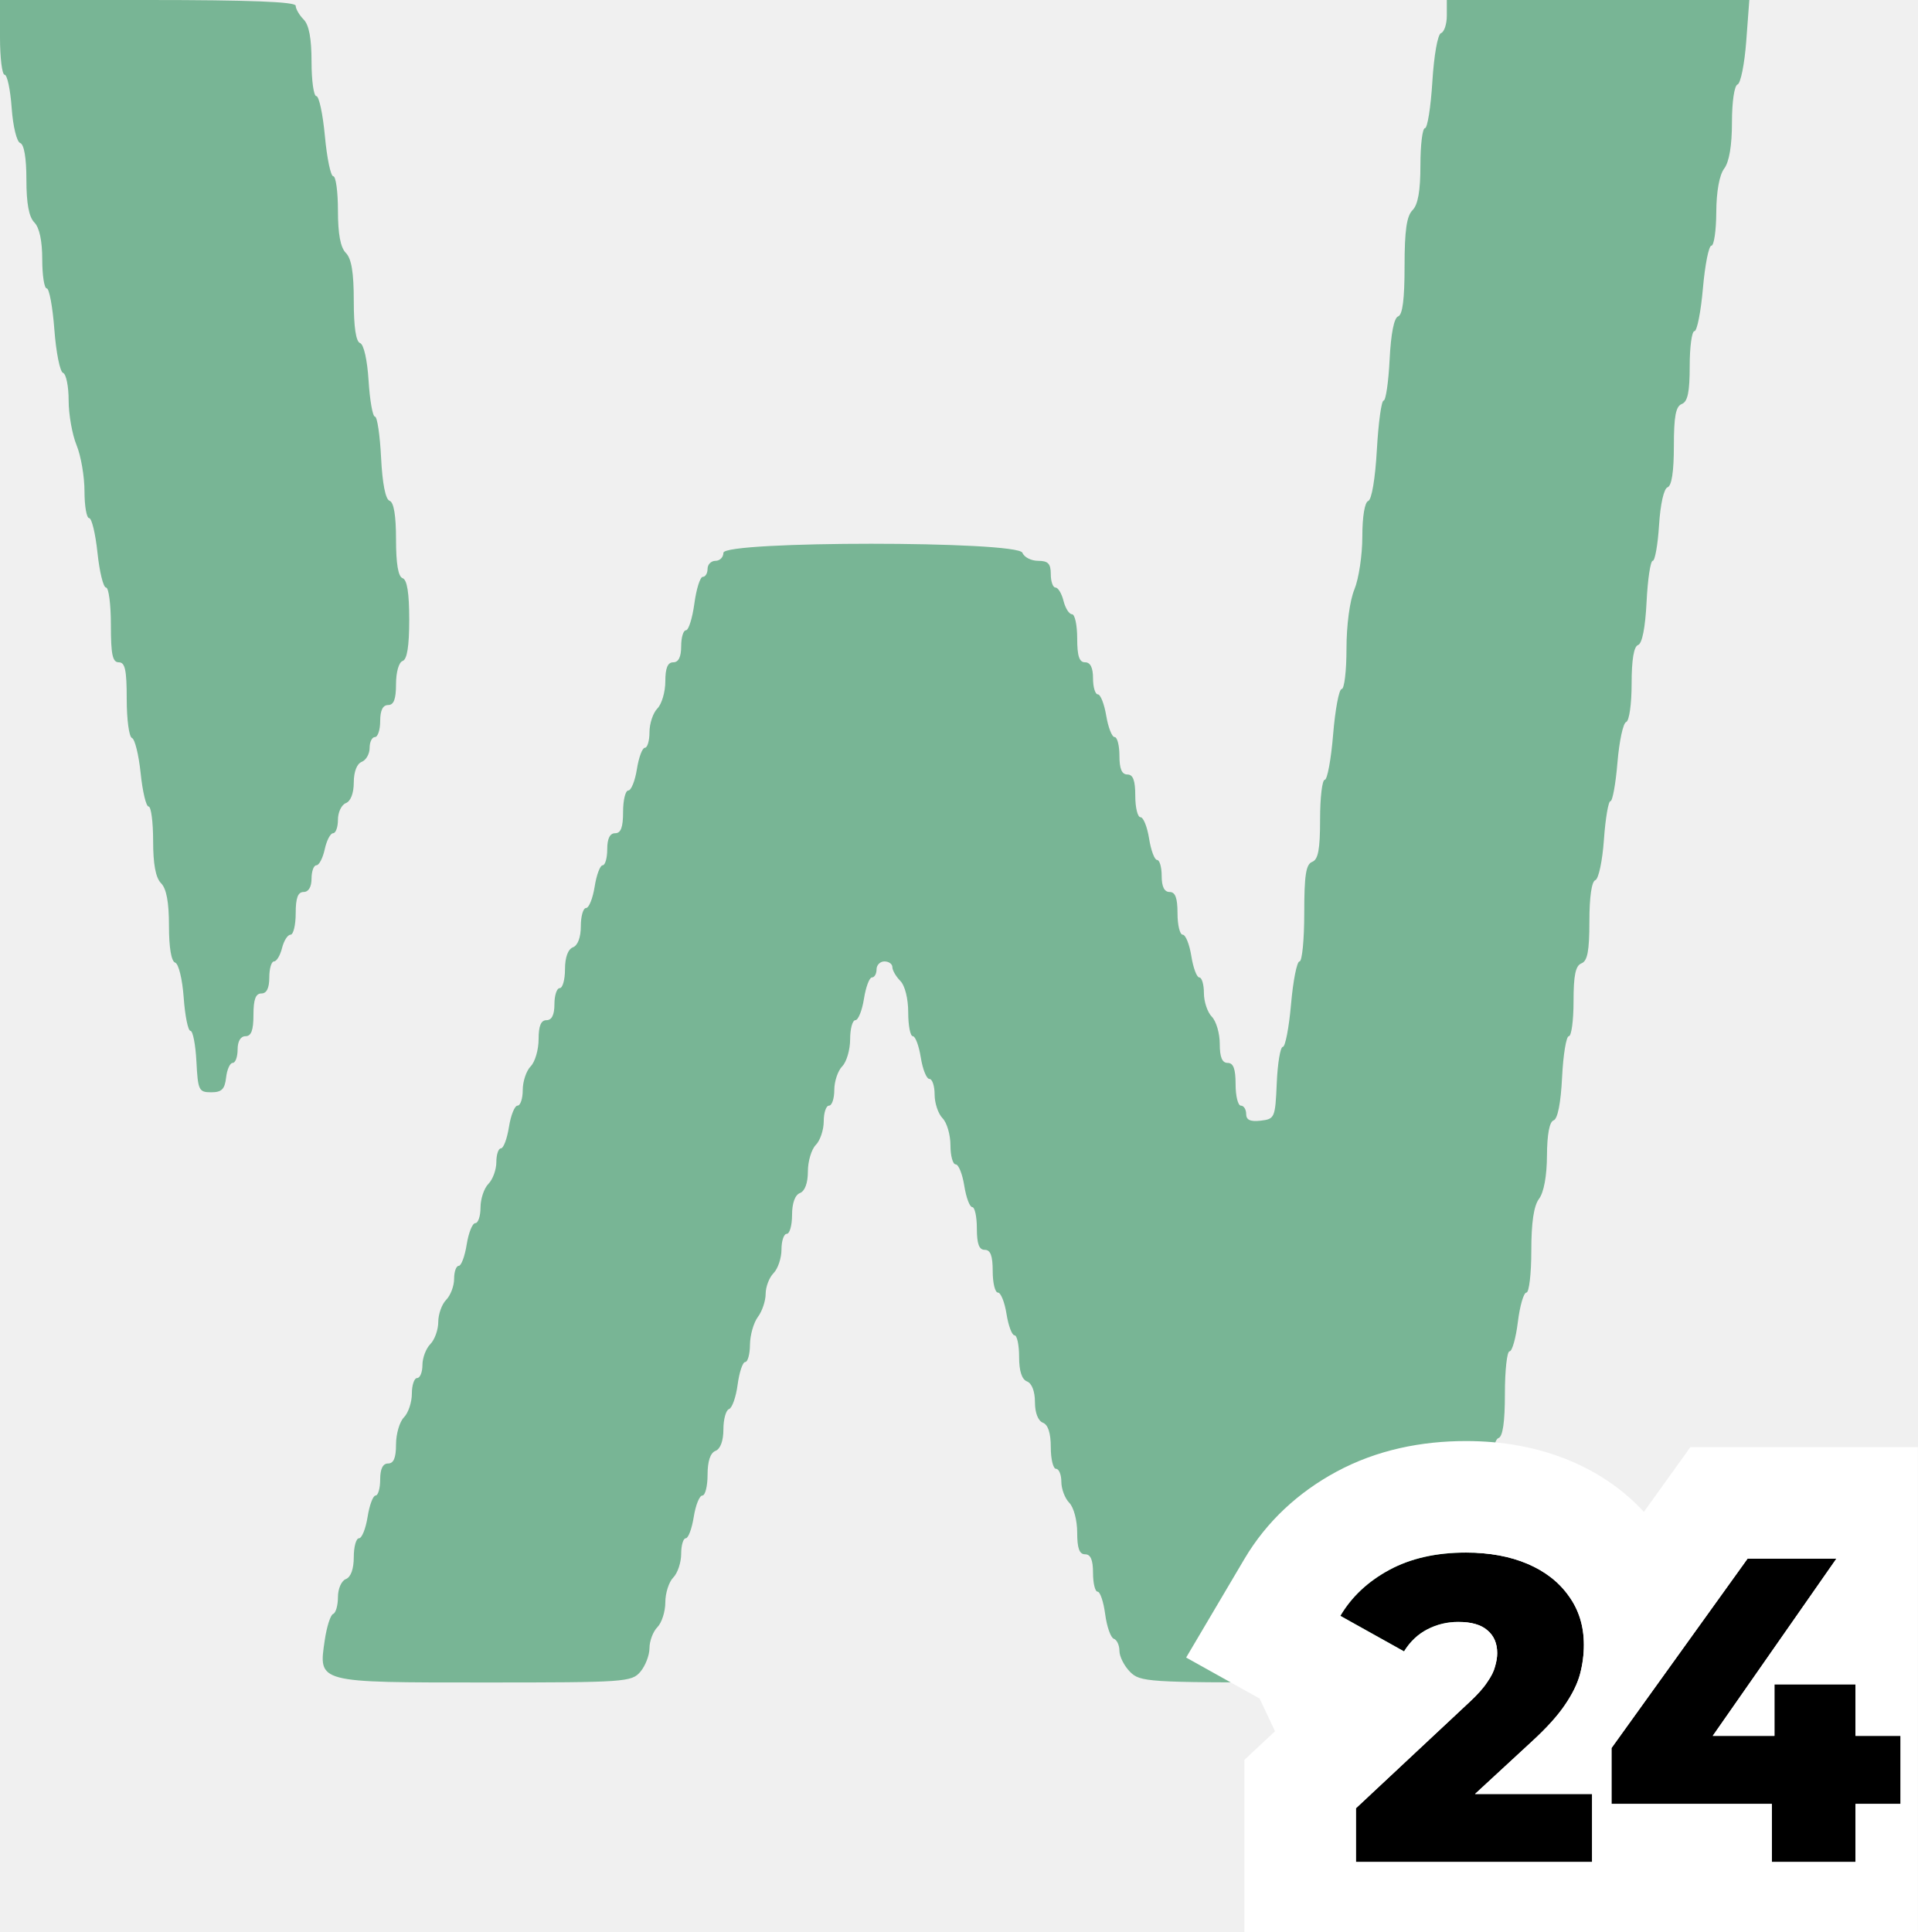
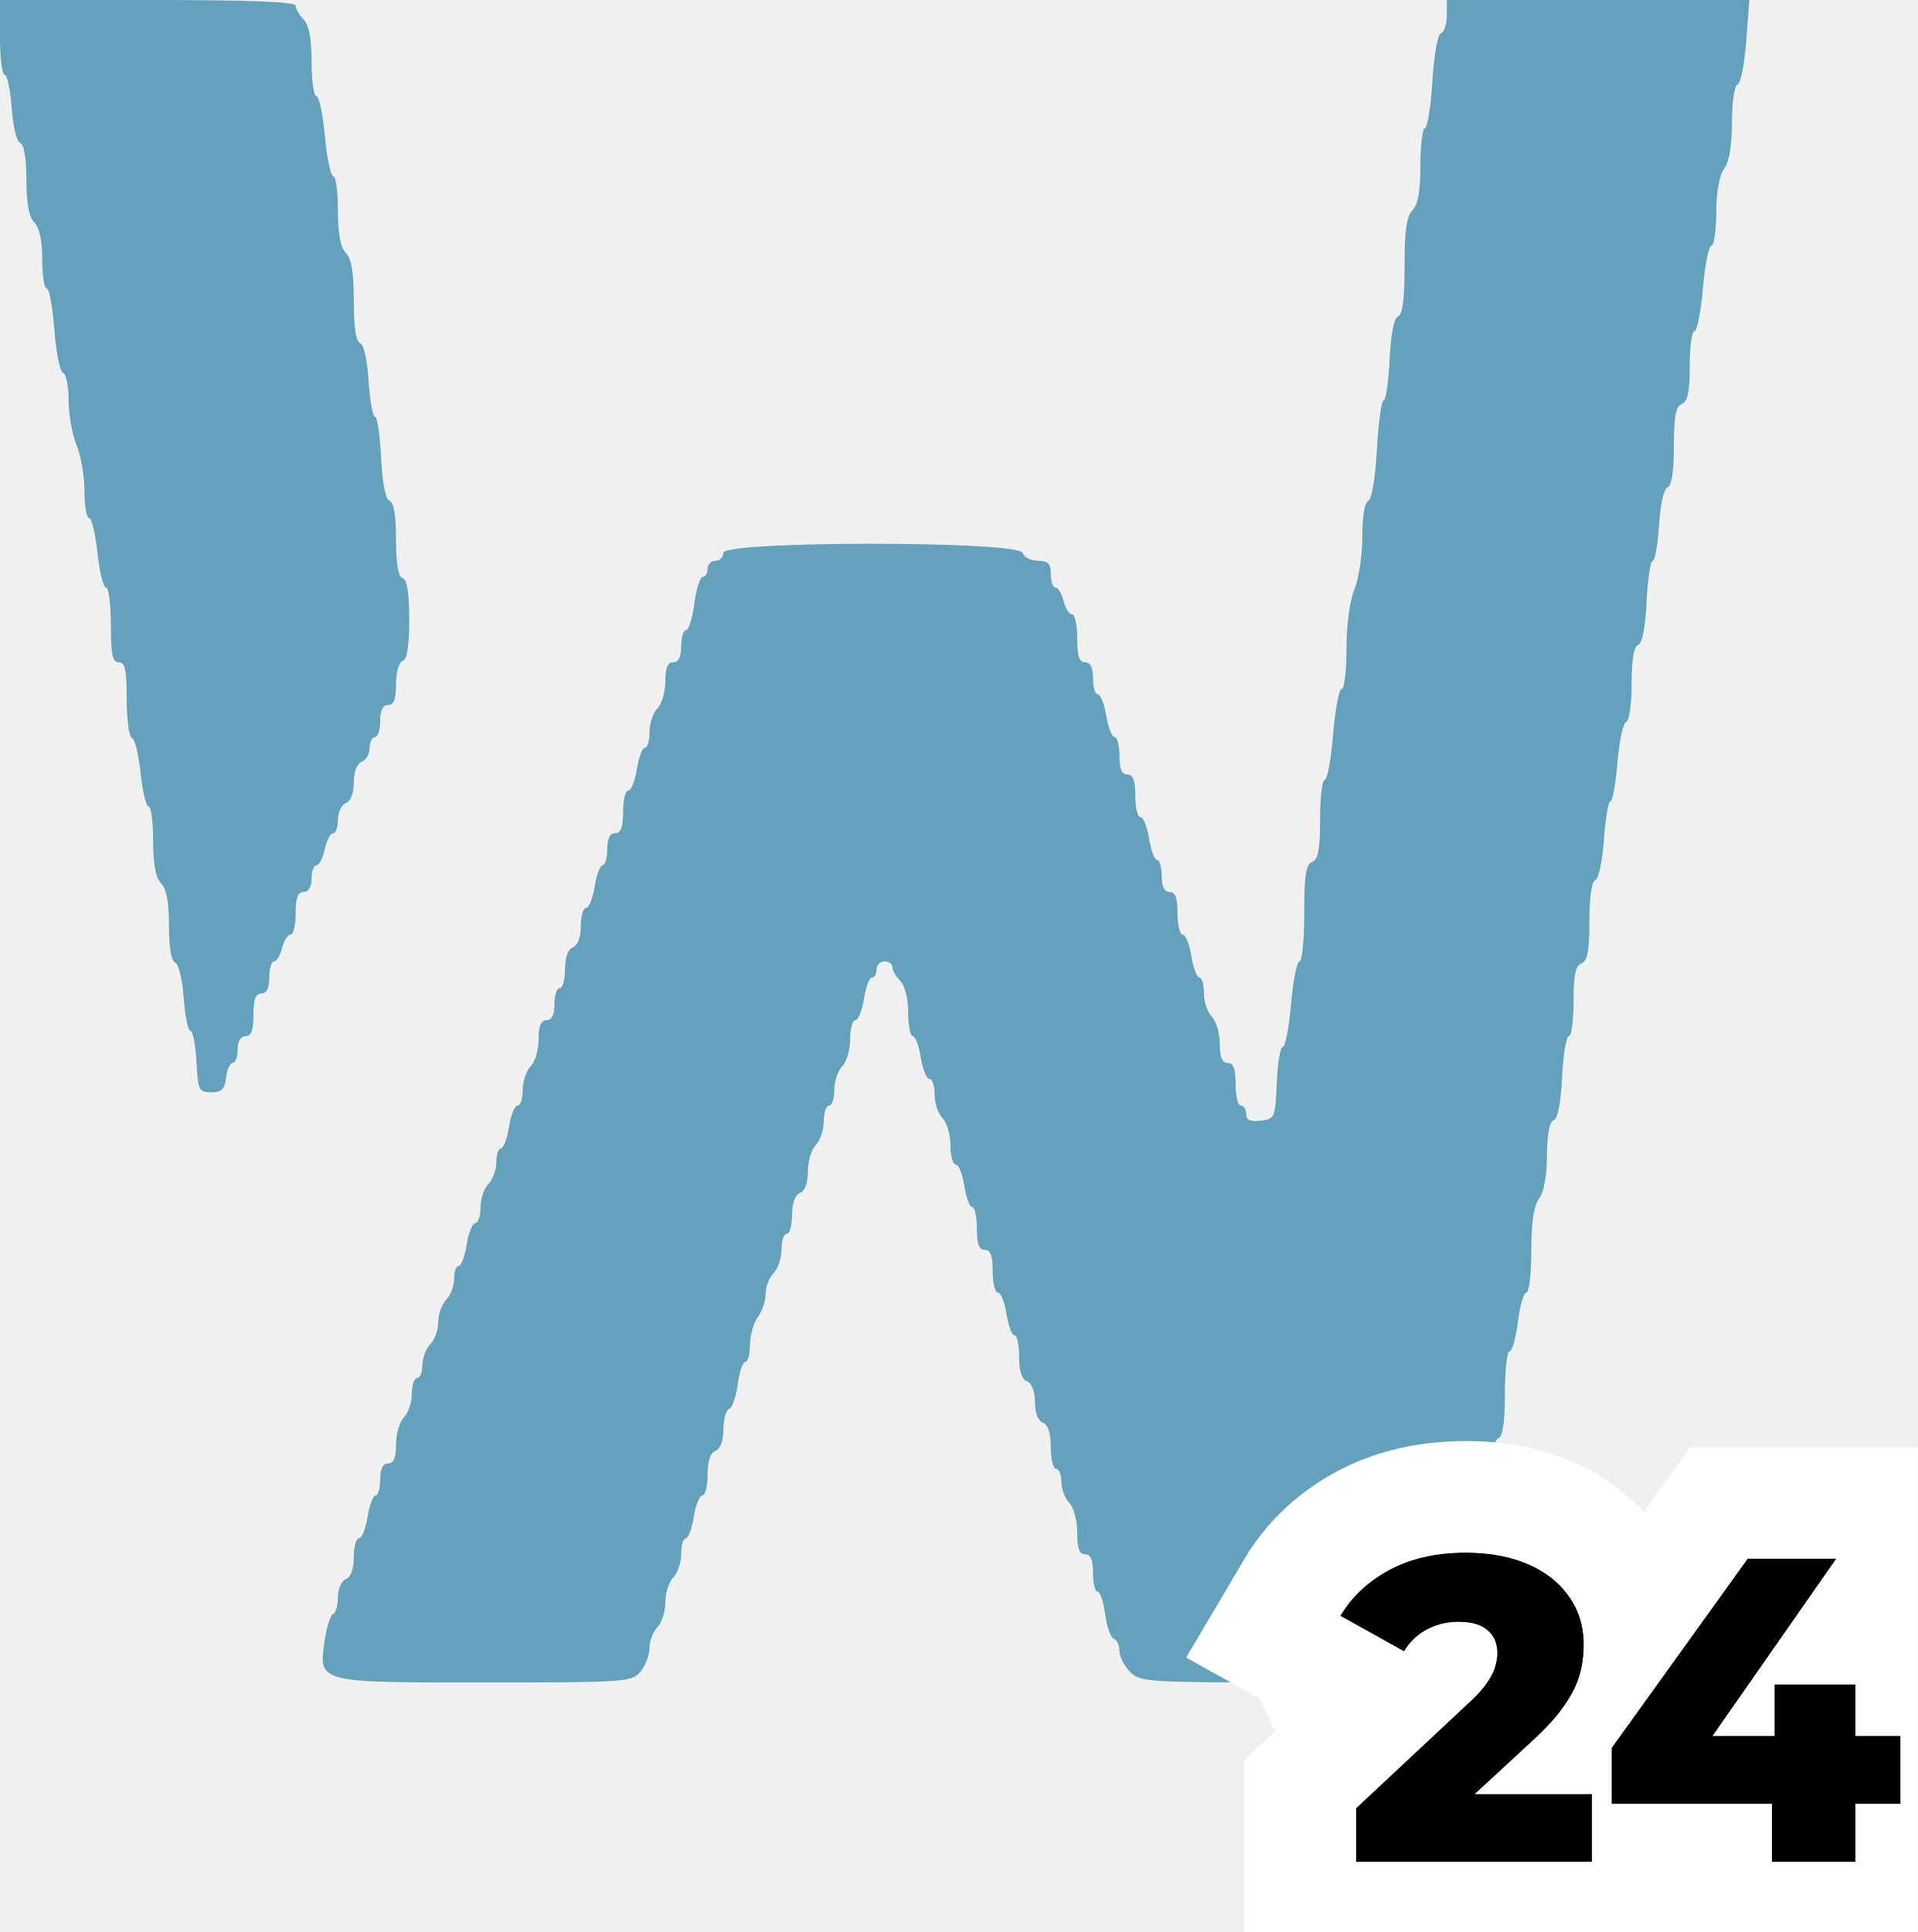
<svg xmlns="http://www.w3.org/2000/svg" width="137" height="138" viewBox="0 0 137 138" fill="none">
  <g clip-path="url(#clip0_1_30)">
-     <path fill-rule="evenodd" clip-rule="evenodd" d="M0 2.671C0 4.139 0.149 5.341 0.332 5.341C0.514 5.341 0.74 6.404 0.833 7.704C0.927 9.03 1.196 10.132 1.444 10.216C1.721 10.309 1.886 11.286 1.886 12.84C1.886 14.532 2.065 15.496 2.452 15.887C2.816 16.256 3.017 17.198 3.017 18.531C3.017 19.67 3.163 20.602 3.34 20.602C3.518 20.602 3.762 21.929 3.884 23.551C4.005 25.173 4.284 26.561 4.504 26.635C4.723 26.709 4.903 27.593 4.903 28.599C4.903 29.605 5.158 31.044 5.469 31.798C5.78 32.551 6.035 34.031 6.035 35.087C6.035 36.143 6.185 37.007 6.368 37.007C6.551 37.007 6.82 38.123 6.964 39.487C7.108 40.851 7.383 41.967 7.574 41.967C7.765 41.967 7.921 43.169 7.921 44.637C7.921 46.757 8.038 47.308 8.487 47.308C8.935 47.308 9.052 47.855 9.052 49.947C9.052 51.398 9.221 52.643 9.426 52.713C9.631 52.783 9.91 53.913 10.046 55.224C10.181 56.536 10.437 57.609 10.615 57.609C10.793 57.609 10.938 58.713 10.938 60.062C10.938 61.733 11.119 62.696 11.504 63.086C11.891 63.477 12.07 64.442 12.07 66.134C12.07 67.687 12.235 68.665 12.512 68.758C12.76 68.842 13.028 69.944 13.123 71.27C13.216 72.569 13.433 73.632 13.605 73.632C13.777 73.632 13.969 74.62 14.031 75.826C14.137 77.882 14.204 78.02 15.087 78.02C15.836 78.02 16.055 77.803 16.15 76.971C16.215 76.394 16.427 75.922 16.621 75.922C16.815 75.922 16.973 75.492 16.973 74.968C16.973 74.374 17.187 74.014 17.539 74.014C17.948 74.014 18.105 73.59 18.105 72.488C18.105 71.386 18.262 70.962 18.671 70.962C19.048 70.962 19.236 70.58 19.236 69.817C19.236 69.188 19.388 68.673 19.573 68.673C19.758 68.673 20.016 68.244 20.146 67.719C20.276 67.195 20.549 66.765 20.752 66.765C20.956 66.765 21.122 66.079 21.122 65.239C21.122 64.137 21.28 63.713 21.688 63.713C22.04 63.713 22.254 63.353 22.254 62.759C22.254 62.235 22.41 61.806 22.601 61.806C22.792 61.806 23.06 61.291 23.197 60.661C23.333 60.032 23.602 59.516 23.793 59.516C23.984 59.516 24.14 59.082 24.14 58.551C24.14 58.019 24.394 57.486 24.706 57.365C25.05 57.232 25.271 56.654 25.271 55.892C25.271 55.13 25.493 54.552 25.837 54.419C26.148 54.298 26.403 53.851 26.403 53.424C26.403 52.998 26.573 52.649 26.78 52.649C26.988 52.649 27.157 52.134 27.157 51.505C27.157 50.742 27.346 50.36 27.723 50.36C28.13 50.36 28.289 49.94 28.289 48.866C28.289 48.01 28.49 47.304 28.76 47.213C29.08 47.105 29.232 46.155 29.232 44.256C29.232 42.357 29.08 41.407 28.76 41.299C28.445 41.193 28.289 40.28 28.289 38.533C28.289 36.819 28.131 35.873 27.828 35.77C27.537 35.672 27.314 34.539 27.221 32.687C27.141 31.076 26.944 29.758 26.783 29.758C26.622 29.758 26.418 28.61 26.33 27.207C26.235 25.705 25.985 24.594 25.721 24.505C25.426 24.406 25.271 23.367 25.271 21.497C25.271 19.466 25.108 18.474 24.706 18.067C24.32 17.677 24.14 16.714 24.14 15.043C24.14 13.694 23.99 12.59 23.807 12.59C23.624 12.59 23.355 11.302 23.209 9.729C23.063 8.155 22.789 6.867 22.599 6.867C22.409 6.867 22.254 5.764 22.254 4.415C22.254 2.743 22.074 1.78 21.688 1.39C21.377 1.075 21.122 0.634 21.122 0.409C21.122 0.128 17.82 0 10.561 0H0V2.671ZM103.349 1.113C103.349 1.725 103.162 2.288 102.935 2.365C102.699 2.444 102.433 3.935 102.316 5.83C102.203 7.66 101.965 9.156 101.787 9.156C101.609 9.156 101.463 10.346 101.463 11.8C101.463 13.641 101.291 14.617 100.897 15.015C100.478 15.439 100.331 16.477 100.331 19.017C100.331 21.379 100.188 22.494 99.87 22.601C99.579 22.699 99.356 23.833 99.263 25.685C99.183 27.296 98.99 28.614 98.833 28.614C98.678 28.614 98.461 30.195 98.352 32.128C98.235 34.201 97.981 35.701 97.734 35.785C97.485 35.869 97.314 36.903 97.314 38.327C97.314 39.648 97.059 41.345 96.748 42.099C96.415 42.905 96.182 44.651 96.182 46.342C96.182 47.923 96.028 49.215 95.839 49.215C95.65 49.215 95.375 50.675 95.228 52.458C95.082 54.242 94.812 55.701 94.629 55.701C94.446 55.701 94.296 56.971 94.296 58.522C94.296 60.677 94.163 61.394 93.731 61.562C93.285 61.735 93.165 62.516 93.165 65.227C93.165 67.122 93.013 68.673 92.827 68.673C92.641 68.673 92.368 70.046 92.222 71.725C92.075 73.404 91.81 74.777 91.634 74.777C91.458 74.777 91.263 75.936 91.202 77.352C91.094 79.846 91.057 79.931 90.053 80.048C89.312 80.134 89.016 79.998 89.016 79.571C89.016 79.243 88.846 78.974 88.638 78.974C88.431 78.974 88.261 78.287 88.261 77.448C88.261 76.346 88.104 75.922 87.695 75.922C87.298 75.922 87.13 75.516 87.13 74.559C87.13 73.809 86.875 72.939 86.564 72.624C86.253 72.309 85.998 71.549 85.998 70.935C85.998 70.32 85.85 69.817 85.669 69.817C85.488 69.817 85.232 69.131 85.099 68.291C84.966 67.452 84.69 66.765 84.485 66.765C84.28 66.765 84.112 66.079 84.112 65.239C84.112 64.137 83.955 63.713 83.546 63.713C83.169 63.713 82.981 63.332 82.981 62.569C82.981 61.939 82.833 61.424 82.652 61.424C82.471 61.424 82.214 60.737 82.082 59.898C81.949 59.059 81.673 58.372 81.467 58.372C81.263 58.372 81.095 57.685 81.095 56.846C81.095 55.744 80.938 55.32 80.529 55.32C80.134 55.32 79.963 54.917 79.963 53.984C79.963 53.25 79.809 52.649 79.619 52.649C79.43 52.649 79.161 51.962 79.02 51.123C78.88 50.284 78.611 49.597 78.421 49.597C78.232 49.597 78.077 49.082 78.077 48.453C78.077 47.69 77.889 47.308 77.511 47.308C77.093 47.308 76.946 46.863 76.946 45.591C76.946 44.647 76.779 43.874 76.576 43.874C76.372 43.874 76.099 43.445 75.969 42.92C75.839 42.396 75.581 41.967 75.396 41.967C75.211 41.967 75.06 41.538 75.06 41.013C75.06 40.261 74.869 40.059 74.157 40.059C73.661 40.059 73.157 39.802 73.037 39.487C72.71 38.624 51.674 38.624 51.674 39.487C51.674 39.802 51.42 40.059 51.109 40.059C50.797 40.059 50.543 40.317 50.543 40.631C50.543 40.946 50.389 41.204 50.201 41.204C50.013 41.204 49.742 42.062 49.6 43.111C49.457 44.16 49.187 45.019 48.999 45.019C48.811 45.019 48.657 45.534 48.657 46.163C48.657 46.926 48.468 47.308 48.091 47.308C47.694 47.308 47.525 47.714 47.525 48.67C47.525 49.42 47.271 50.291 46.959 50.605C46.648 50.92 46.394 51.681 46.394 52.295C46.394 52.909 46.246 53.412 46.065 53.412C45.884 53.412 45.627 54.099 45.495 54.938C45.362 55.778 45.086 56.464 44.88 56.464C44.676 56.464 44.508 57.151 44.508 57.99C44.508 59.093 44.351 59.516 43.942 59.516C43.565 59.516 43.376 59.898 43.376 60.661C43.376 61.291 43.228 61.806 43.047 61.806C42.866 61.806 42.61 62.492 42.477 63.332C42.344 64.171 42.068 64.858 41.863 64.858C41.658 64.858 41.49 65.44 41.49 66.152C41.49 66.951 41.274 67.531 40.925 67.666C40.57 67.804 40.359 68.387 40.359 69.233C40.359 69.974 40.189 70.58 39.982 70.58C39.774 70.58 39.604 71.096 39.604 71.725C39.604 72.488 39.416 72.87 39.039 72.87C38.642 72.87 38.473 73.275 38.473 74.232C38.473 74.982 38.218 75.852 37.907 76.167C37.596 76.482 37.341 77.242 37.341 77.856C37.341 78.471 37.173 78.974 36.969 78.974C36.764 78.974 36.487 79.66 36.355 80.5C36.222 81.339 35.965 82.026 35.784 82.026C35.603 82.026 35.455 82.467 35.455 83.007C35.455 83.547 35.201 84.246 34.89 84.56C34.578 84.875 34.324 85.635 34.324 86.25C34.324 86.864 34.156 87.367 33.951 87.367C33.746 87.367 33.47 88.054 33.337 88.893C33.204 89.733 32.948 90.419 32.767 90.419C32.586 90.419 32.438 90.836 32.438 91.346C32.438 91.855 32.183 92.53 31.872 92.844C31.561 93.159 31.306 93.87 31.306 94.425C31.306 94.98 31.052 95.691 30.741 96.006C30.429 96.32 30.175 96.995 30.175 97.504C30.175 98.014 30.005 98.431 29.798 98.431C29.59 98.431 29.42 98.934 29.42 99.549C29.42 100.163 29.166 100.923 28.855 101.238C28.544 101.553 28.289 102.423 28.289 103.173C28.289 104.13 28.12 104.535 27.723 104.535C27.346 104.535 27.157 104.917 27.157 105.68C27.157 106.309 27.009 106.824 26.828 106.824C26.647 106.824 26.391 107.511 26.258 108.35C26.125 109.19 25.849 109.877 25.644 109.877C25.439 109.877 25.271 110.483 25.271 111.224C25.271 112.069 25.061 112.653 24.706 112.791C24.388 112.914 24.14 113.481 24.14 114.082C24.14 114.672 23.985 115.211 23.797 115.281C23.608 115.351 23.338 116.196 23.197 117.159C22.749 120.221 22.585 120.177 34.644 120.177C44.648 120.177 45.122 120.145 45.744 119.41C46.101 118.988 46.394 118.228 46.394 117.72C46.394 117.213 46.648 116.541 46.959 116.226C47.271 115.911 47.525 115.114 47.525 114.455C47.525 113.795 47.78 112.998 48.091 112.683C48.402 112.369 48.657 111.608 48.657 110.994C48.657 110.379 48.805 109.877 48.986 109.877C49.167 109.877 49.423 109.19 49.556 108.35C49.689 107.511 49.965 106.824 50.17 106.824C50.375 106.824 50.543 106.156 50.543 105.339C50.543 104.371 50.74 103.778 51.109 103.634C51.46 103.498 51.674 102.917 51.674 102.099C51.674 101.376 51.855 100.723 52.076 100.648C52.297 100.574 52.574 99.787 52.691 98.9C52.809 98.013 53.053 97.287 53.233 97.287C53.413 97.287 53.566 96.729 53.572 96.047C53.579 95.364 53.833 94.473 54.138 94.066C54.443 93.659 54.692 92.917 54.692 92.417C54.692 91.918 54.946 91.252 55.258 90.937C55.569 90.622 55.823 89.862 55.823 89.248C55.823 88.633 55.993 88.13 56.201 88.13C56.408 88.13 56.578 87.524 56.578 86.783C56.578 85.937 56.789 85.354 57.144 85.216C57.496 85.079 57.709 84.498 57.709 83.675C57.709 82.948 57.964 82.095 58.275 81.781C58.586 81.466 58.841 80.706 58.841 80.091C58.841 79.477 59.011 78.974 59.218 78.974C59.425 78.974 59.595 78.471 59.595 77.856C59.595 77.242 59.85 76.482 60.161 76.167C60.472 75.852 60.727 74.982 60.727 74.232C60.727 73.483 60.895 72.87 61.099 72.87C61.305 72.87 61.581 72.183 61.714 71.343C61.846 70.504 62.103 69.817 62.284 69.817C62.465 69.817 62.613 69.56 62.613 69.245C62.613 68.93 62.867 68.673 63.178 68.673C63.49 68.673 63.744 68.857 63.744 69.081C63.744 69.306 63.999 69.748 64.31 70.063C64.643 70.399 64.876 71.331 64.876 72.324C64.876 73.254 65.024 74.014 65.205 74.014C65.386 74.014 65.642 74.701 65.775 75.54C65.908 76.379 66.184 77.066 66.389 77.066C66.594 77.066 66.762 77.569 66.762 78.184C66.762 78.798 67.016 79.558 67.328 79.873C67.639 80.188 67.893 81.058 67.893 81.808C67.893 82.557 68.061 83.17 68.266 83.17C68.471 83.17 68.747 83.857 68.88 84.697C69.013 85.536 69.269 86.222 69.45 86.222C69.631 86.222 69.779 86.909 69.779 87.749C69.779 88.851 69.936 89.275 70.345 89.275C70.754 89.275 70.911 89.698 70.911 90.801C70.911 91.64 71.079 92.327 71.284 92.327C71.489 92.327 71.765 93.013 71.897 93.853C72.03 94.692 72.287 95.379 72.468 95.379C72.649 95.379 72.797 96.071 72.797 96.917C72.797 97.932 72.989 98.529 73.362 98.674C73.707 98.808 73.928 99.386 73.928 100.148C73.928 100.91 74.15 101.488 74.494 101.621C74.868 101.766 75.06 102.364 75.06 103.379C75.06 104.225 75.23 104.917 75.437 104.917C75.644 104.917 75.814 105.334 75.814 105.844C75.814 106.353 76.069 107.027 76.38 107.342C76.698 107.663 76.946 108.596 76.946 109.468C76.946 110.594 77.101 111.021 77.511 111.021C77.907 111.021 78.077 111.424 78.077 112.356C78.077 113.091 78.225 113.692 78.405 113.692C78.585 113.692 78.829 114.418 78.946 115.305C79.064 116.192 79.341 116.979 79.561 117.054C79.783 117.128 79.963 117.518 79.963 117.92C79.963 118.322 80.303 118.995 80.718 119.414C81.437 120.142 81.975 120.177 92.41 120.177C101.882 120.177 103.349 120.101 103.349 119.605C103.349 119.29 103.603 119.033 103.914 119.033C104.359 119.033 104.48 118.503 104.48 116.553C104.48 115.189 104.64 114.073 104.834 114.073C105.029 114.073 105.306 112.871 105.449 111.403C105.592 109.934 105.838 108.732 105.997 108.732C106.155 108.732 106.35 107.414 106.43 105.803C106.522 103.951 106.746 102.818 107.037 102.72C107.348 102.615 107.498 101.584 107.498 99.544C107.498 97.883 107.648 96.523 107.832 96.523C108.015 96.523 108.282 95.579 108.424 94.425C108.567 93.271 108.841 92.327 109.034 92.327C109.226 92.327 109.384 90.986 109.384 89.347C109.384 87.319 109.56 86.132 109.937 85.628C110.281 85.168 110.496 83.996 110.503 82.534C110.511 81.03 110.681 80.126 110.976 80.026C111.267 79.928 111.491 78.795 111.583 76.943C111.663 75.332 111.88 74.014 112.065 74.014C112.25 74.014 112.401 72.893 112.401 71.522C112.401 69.659 112.544 68.975 112.967 68.811C113.398 68.644 113.533 67.929 113.533 65.802C113.533 64.085 113.695 62.959 113.954 62.871C114.188 62.793 114.464 61.499 114.571 59.978C114.678 58.465 114.888 57.227 115.037 57.227C115.187 57.227 115.412 55.985 115.538 54.466C115.664 52.947 115.943 51.646 116.159 51.573C116.378 51.499 116.55 50.297 116.55 48.834C116.55 47.12 116.708 46.174 117.011 46.072C117.302 45.973 117.526 44.84 117.618 42.988C117.698 41.377 117.896 40.059 118.056 40.059C118.217 40.059 118.421 38.911 118.509 37.508C118.604 36.005 118.854 34.895 119.118 34.806C119.411 34.707 119.568 33.683 119.568 31.866C119.568 29.739 119.702 29.025 120.133 28.857C120.556 28.693 120.699 28.009 120.699 26.146C120.699 24.775 120.851 23.654 121.037 23.654C121.223 23.654 121.495 22.28 121.642 20.602C121.789 18.923 122.061 17.55 122.247 17.55C122.433 17.55 122.59 16.477 122.597 15.165C122.605 13.676 122.817 12.503 123.163 12.04C123.522 11.559 123.717 10.399 123.717 8.734C123.717 7.266 123.888 6.11 124.117 6.033C124.336 5.959 124.616 4.571 124.737 2.949L124.957 0H114.153H103.349V1.113Z" fill="#78B595" />
+     <path fill-rule="evenodd" clip-rule="evenodd" d="M0 2.671C0 4.139 0.149 5.341 0.332 5.341C0.514 5.341 0.74 6.404 0.833 7.704C0.927 9.03 1.196 10.132 1.444 10.216C1.721 10.309 1.886 11.286 1.886 12.84C1.886 14.532 2.065 15.496 2.452 15.887C2.816 16.256 3.017 17.198 3.017 18.531C3.017 19.67 3.163 20.602 3.34 20.602C3.518 20.602 3.762 21.929 3.884 23.551C4.005 25.173 4.284 26.561 4.504 26.635C4.723 26.709 4.903 27.593 4.903 28.599C4.903 29.605 5.158 31.044 5.469 31.798C5.78 32.551 6.035 34.031 6.035 35.087C6.035 36.143 6.185 37.007 6.368 37.007C6.551 37.007 6.82 38.123 6.964 39.487C7.108 40.851 7.383 41.967 7.574 41.967C7.765 41.967 7.921 43.169 7.921 44.637C7.921 46.757 8.038 47.308 8.487 47.308C8.935 47.308 9.052 47.855 9.052 49.947C9.052 51.398 9.221 52.643 9.426 52.713C9.631 52.783 9.91 53.913 10.046 55.224C10.181 56.536 10.437 57.609 10.615 57.609C10.793 57.609 10.938 58.713 10.938 60.062C10.938 61.733 11.119 62.696 11.504 63.086C11.891 63.477 12.07 64.442 12.07 66.134C12.07 67.687 12.235 68.665 12.512 68.758C12.76 68.842 13.028 69.944 13.123 71.27C13.216 72.569 13.433 73.632 13.605 73.632C13.777 73.632 13.969 74.62 14.031 75.826C14.137 77.882 14.204 78.02 15.087 78.02C15.836 78.02 16.055 77.803 16.15 76.971C16.215 76.394 16.427 75.922 16.621 75.922C16.815 75.922 16.973 75.492 16.973 74.968C16.973 74.374 17.187 74.014 17.539 74.014C17.948 74.014 18.105 73.59 18.105 72.488C18.105 71.386 18.262 70.962 18.671 70.962C19.048 70.962 19.236 70.58 19.236 69.817C19.236 69.188 19.388 68.673 19.573 68.673C19.758 68.673 20.016 68.244 20.146 67.719C20.276 67.195 20.549 66.765 20.752 66.765C20.956 66.765 21.122 66.079 21.122 65.239C21.122 64.137 21.28 63.713 21.688 63.713C22.04 63.713 22.254 63.353 22.254 62.759C22.254 62.235 22.41 61.806 22.601 61.806C22.792 61.806 23.06 61.291 23.197 60.661C23.333 60.032 23.602 59.516 23.793 59.516C23.984 59.516 24.14 59.082 24.14 58.551C24.14 58.019 24.394 57.486 24.706 57.365C25.05 57.232 25.271 56.654 25.271 55.892C25.271 55.13 25.493 54.552 25.837 54.419C26.148 54.298 26.403 53.851 26.403 53.424C26.403 52.998 26.573 52.649 26.78 52.649C26.988 52.649 27.157 52.134 27.157 51.505C27.157 50.742 27.346 50.36 27.723 50.36C28.13 50.36 28.289 49.94 28.289 48.866C28.289 48.01 28.49 47.304 28.76 47.213C29.08 47.105 29.232 46.155 29.232 44.256C29.232 42.357 29.08 41.407 28.76 41.299C28.445 41.193 28.289 40.28 28.289 38.533C28.289 36.819 28.131 35.873 27.828 35.77C27.537 35.672 27.314 34.539 27.221 32.687C27.141 31.076 26.944 29.758 26.783 29.758C26.622 29.758 26.418 28.61 26.33 27.207C26.235 25.705 25.985 24.594 25.721 24.505C25.426 24.406 25.271 23.367 25.271 21.497C25.271 19.466 25.108 18.474 24.706 18.067C24.32 17.677 24.14 16.714 24.14 15.043C24.14 13.694 23.99 12.59 23.807 12.59C23.624 12.59 23.355 11.302 23.209 9.729C23.063 8.155 22.789 6.867 22.599 6.867C22.409 6.867 22.254 5.764 22.254 4.415C22.254 2.743 22.074 1.78 21.688 1.39C21.377 1.075 21.122 0.634 21.122 0.409C21.122 0.128 17.82 0 10.561 0H0V2.671ZM103.349 1.113C103.349 1.725 103.162 2.288 102.935 2.365C102.699 2.444 102.433 3.935 102.316 5.83C102.203 7.66 101.965 9.156 101.787 9.156C101.609 9.156 101.463 10.346 101.463 11.8C101.463 13.641 101.291 14.617 100.897 15.015C100.478 15.439 100.331 16.477 100.331 19.017C100.331 21.379 100.188 22.494 99.87 22.601C99.579 22.699 99.356 23.833 99.263 25.685C99.183 27.296 98.99 28.614 98.833 28.614C98.678 28.614 98.461 30.195 98.352 32.128C98.235 34.201 97.981 35.701 97.734 35.785C97.485 35.869 97.314 36.903 97.314 38.327C97.314 39.648 97.059 41.345 96.748 42.099C96.415 42.905 96.182 44.651 96.182 46.342C96.182 47.923 96.028 49.215 95.839 49.215C95.65 49.215 95.375 50.675 95.228 52.458C95.082 54.242 94.812 55.701 94.629 55.701C94.446 55.701 94.296 56.971 94.296 58.522C94.296 60.677 94.163 61.394 93.731 61.562C93.285 61.735 93.165 62.516 93.165 65.227C93.165 67.122 93.013 68.673 92.827 68.673C92.641 68.673 92.368 70.046 92.222 71.725C92.075 73.404 91.81 74.777 91.634 74.777C91.458 74.777 91.263 75.936 91.202 77.352C91.094 79.846 91.057 79.931 90.053 80.048C89.312 80.134 89.016 79.998 89.016 79.571C89.016 79.243 88.846 78.974 88.638 78.974C88.431 78.974 88.261 78.287 88.261 77.448C88.261 76.346 88.104 75.922 87.695 75.922C87.298 75.922 87.13 75.516 87.13 74.559C87.13 73.809 86.875 72.939 86.564 72.624C86.253 72.309 85.998 71.549 85.998 70.935C85.998 70.32 85.85 69.817 85.669 69.817C85.488 69.817 85.232 69.131 85.099 68.291C84.966 67.452 84.69 66.765 84.485 66.765C84.28 66.765 84.112 66.079 84.112 65.239C84.112 64.137 83.955 63.713 83.546 63.713C83.169 63.713 82.981 63.332 82.981 62.569C82.981 61.939 82.833 61.424 82.652 61.424C82.471 61.424 82.214 60.737 82.082 59.898C81.949 59.059 81.673 58.372 81.467 58.372C81.263 58.372 81.095 57.685 81.095 56.846C81.095 55.744 80.938 55.32 80.529 55.32C80.134 55.32 79.963 54.917 79.963 53.984C79.963 53.25 79.809 52.649 79.619 52.649C79.43 52.649 79.161 51.962 79.02 51.123C78.88 50.284 78.611 49.597 78.421 49.597C78.232 49.597 78.077 49.082 78.077 48.453C78.077 47.69 77.889 47.308 77.511 47.308C77.093 47.308 76.946 46.863 76.946 45.591C76.946 44.647 76.779 43.874 76.576 43.874C76.372 43.874 76.099 43.445 75.969 42.92C75.839 42.396 75.581 41.967 75.396 41.967C75.211 41.967 75.06 41.538 75.06 41.013C75.06 40.261 74.869 40.059 74.157 40.059C73.661 40.059 73.157 39.802 73.037 39.487C72.71 38.624 51.674 38.624 51.674 39.487C51.674 39.802 51.42 40.059 51.109 40.059C50.797 40.059 50.543 40.317 50.543 40.631C50.543 40.946 50.389 41.204 50.201 41.204C50.013 41.204 49.742 42.062 49.6 43.111C49.457 44.16 49.187 45.019 48.999 45.019C48.811 45.019 48.657 45.534 48.657 46.163C48.657 46.926 48.468 47.308 48.091 47.308C47.694 47.308 47.525 47.714 47.525 48.67C47.525 49.42 47.271 50.291 46.959 50.605C46.648 50.92 46.394 51.681 46.394 52.295C46.394 52.909 46.246 53.412 46.065 53.412C45.884 53.412 45.627 54.099 45.495 54.938C45.362 55.778 45.086 56.464 44.88 56.464C44.676 56.464 44.508 57.151 44.508 57.99C44.508 59.093 44.351 59.516 43.942 59.516C43.565 59.516 43.376 59.898 43.376 60.661C43.376 61.291 43.228 61.806 43.047 61.806C42.866 61.806 42.61 62.492 42.477 63.332C42.344 64.171 42.068 64.858 41.863 64.858C41.658 64.858 41.49 65.44 41.49 66.152C41.49 66.951 41.274 67.531 40.925 67.666C40.57 67.804 40.359 68.387 40.359 69.233C40.359 69.974 40.189 70.58 39.982 70.58C39.774 70.58 39.604 71.096 39.604 71.725C39.604 72.488 39.416 72.87 39.039 72.87C38.642 72.87 38.473 73.275 38.473 74.232C38.473 74.982 38.218 75.852 37.907 76.167C37.596 76.482 37.341 77.242 37.341 77.856C37.341 78.471 37.173 78.974 36.969 78.974C36.764 78.974 36.487 79.66 36.355 80.5C36.222 81.339 35.965 82.026 35.784 82.026C35.603 82.026 35.455 82.467 35.455 83.007C35.455 83.547 35.201 84.246 34.89 84.56C34.578 84.875 34.324 85.635 34.324 86.25C34.324 86.864 34.156 87.367 33.951 87.367C33.746 87.367 33.47 88.054 33.337 88.893C33.204 89.733 32.948 90.419 32.767 90.419C32.586 90.419 32.438 90.836 32.438 91.346C32.438 91.855 32.183 92.53 31.872 92.844C31.561 93.159 31.306 93.87 31.306 94.425C31.306 94.98 31.052 95.691 30.741 96.006C30.429 96.32 30.175 96.995 30.175 97.504C30.175 98.014 30.005 98.431 29.798 98.431C29.59 98.431 29.42 98.934 29.42 99.549C29.42 100.163 29.166 100.923 28.855 101.238C28.544 101.553 28.289 102.423 28.289 103.173C28.289 104.13 28.12 104.535 27.723 104.535C27.346 104.535 27.157 104.917 27.157 105.68C27.157 106.309 27.009 106.824 26.828 106.824C26.647 106.824 26.391 107.511 26.258 108.35C26.125 109.19 25.849 109.877 25.644 109.877C25.439 109.877 25.271 110.483 25.271 111.224C25.271 112.069 25.061 112.653 24.706 112.791C24.388 112.914 24.14 113.481 24.14 114.082C24.14 114.672 23.985 115.211 23.797 115.281C23.608 115.351 23.338 116.196 23.197 117.159C22.749 120.221 22.585 120.177 34.644 120.177C44.648 120.177 45.122 120.145 45.744 119.41C46.101 118.988 46.394 118.228 46.394 117.72C46.394 117.213 46.648 116.541 46.959 116.226C47.271 115.911 47.525 115.114 47.525 114.455C47.525 113.795 47.78 112.998 48.091 112.683C48.402 112.369 48.657 111.608 48.657 110.994C48.657 110.379 48.805 109.877 48.986 109.877C49.167 109.877 49.423 109.19 49.556 108.35C49.689 107.511 49.965 106.824 50.17 106.824C50.375 106.824 50.543 106.156 50.543 105.339C50.543 104.371 50.74 103.778 51.109 103.634C51.46 103.498 51.674 102.917 51.674 102.099C51.674 101.376 51.855 100.723 52.076 100.648C52.297 100.574 52.574 99.787 52.691 98.9C52.809 98.013 53.053 97.287 53.233 97.287C53.413 97.287 53.566 96.729 53.572 96.047C53.579 95.364 53.833 94.473 54.138 94.066C54.443 93.659 54.692 92.917 54.692 92.417C54.692 91.918 54.946 91.252 55.258 90.937C55.569 90.622 55.823 89.862 55.823 89.248C55.823 88.633 55.993 88.13 56.201 88.13C56.408 88.13 56.578 87.524 56.578 86.783C56.578 85.937 56.789 85.354 57.144 85.216C57.496 85.079 57.709 84.498 57.709 83.675C57.709 82.948 57.964 82.095 58.275 81.781C58.586 81.466 58.841 80.706 58.841 80.091C58.841 79.477 59.011 78.974 59.218 78.974C59.425 78.974 59.595 78.471 59.595 77.856C59.595 77.242 59.85 76.482 60.161 76.167C60.472 75.852 60.727 74.982 60.727 74.232C60.727 73.483 60.895 72.87 61.099 72.87C61.305 72.87 61.581 72.183 61.714 71.343C61.846 70.504 62.103 69.817 62.284 69.817C62.465 69.817 62.613 69.56 62.613 69.245C62.613 68.93 62.867 68.673 63.178 68.673C63.49 68.673 63.744 68.857 63.744 69.081C63.744 69.306 63.999 69.748 64.31 70.063C64.643 70.399 64.876 71.331 64.876 72.324C64.876 73.254 65.024 74.014 65.205 74.014C65.386 74.014 65.642 74.701 65.775 75.54C65.908 76.379 66.184 77.066 66.389 77.066C66.594 77.066 66.762 77.569 66.762 78.184C66.762 78.798 67.016 79.558 67.328 79.873C67.639 80.188 67.893 81.058 67.893 81.808C67.893 82.557 68.061 83.17 68.266 83.17C68.471 83.17 68.747 83.857 68.88 84.697C69.013 85.536 69.269 86.222 69.45 86.222C69.631 86.222 69.779 86.909 69.779 87.749C69.779 88.851 69.936 89.275 70.345 89.275C70.754 89.275 70.911 89.698 70.911 90.801C70.911 91.64 71.079 92.327 71.284 92.327C71.489 92.327 71.765 93.013 71.897 93.853C72.03 94.692 72.287 95.379 72.468 95.379C72.649 95.379 72.797 96.071 72.797 96.917C72.797 97.932 72.989 98.529 73.362 98.674C73.707 98.808 73.928 99.386 73.928 100.148C73.928 100.91 74.15 101.488 74.494 101.621C74.868 101.766 75.06 102.364 75.06 103.379C75.06 104.225 75.23 104.917 75.437 104.917C75.644 104.917 75.814 105.334 75.814 105.844C75.814 106.353 76.069 107.027 76.38 107.342C76.698 107.663 76.946 108.596 76.946 109.468C76.946 110.594 77.101 111.021 77.511 111.021C77.907 111.021 78.077 111.424 78.077 112.356C78.077 113.091 78.225 113.692 78.405 113.692C78.585 113.692 78.829 114.418 78.946 115.305C79.064 116.192 79.341 116.979 79.561 117.054C79.783 117.128 79.963 117.518 79.963 117.92C79.963 118.322 80.303 118.995 80.718 119.414C81.437 120.142 81.975 120.177 92.41 120.177C101.882 120.177 103.349 120.101 103.349 119.605C103.349 119.29 103.603 119.033 103.914 119.033C104.359 119.033 104.48 118.503 104.48 116.553C104.48 115.189 104.64 114.073 104.834 114.073C105.029 114.073 105.306 112.871 105.449 111.403C105.592 109.934 105.838 108.732 105.997 108.732C106.155 108.732 106.35 107.414 106.43 105.803C106.522 103.951 106.746 102.818 107.037 102.72C107.348 102.615 107.498 101.584 107.498 99.544C107.498 97.883 107.648 96.523 107.832 96.523C108.015 96.523 108.282 95.579 108.424 94.425C108.567 93.271 108.841 92.327 109.034 92.327C109.226 92.327 109.384 90.986 109.384 89.347C109.384 87.319 109.56 86.132 109.937 85.628C110.281 85.168 110.496 83.996 110.503 82.534C110.511 81.03 110.681 80.126 110.976 80.026C111.267 79.928 111.491 78.795 111.583 76.943C111.663 75.332 111.88 74.014 112.065 74.014C112.25 74.014 112.401 72.893 112.401 71.522C112.401 69.659 112.544 68.975 112.967 68.811C113.398 68.644 113.533 67.929 113.533 65.802C113.533 64.085 113.695 62.959 113.954 62.871C114.188 62.793 114.464 61.499 114.571 59.978C114.678 58.465 114.888 57.227 115.037 57.227C115.187 57.227 115.412 55.985 115.538 54.466C115.664 52.947 115.943 51.646 116.159 51.573C116.378 51.499 116.55 50.297 116.55 48.834C116.55 47.12 116.708 46.174 117.011 46.072C117.302 45.973 117.526 44.84 117.618 42.988C117.698 41.377 117.896 40.059 118.056 40.059C118.217 40.059 118.421 38.911 118.509 37.508C118.604 36.005 118.854 34.895 119.118 34.806C119.411 34.707 119.568 33.683 119.568 31.866C119.568 29.739 119.702 29.025 120.133 28.857C120.556 28.693 120.699 28.009 120.699 26.146C120.699 24.775 120.851 23.654 121.037 23.654C121.223 23.654 121.495 22.28 121.642 20.602C121.789 18.923 122.061 17.55 122.247 17.55C122.433 17.55 122.59 16.477 122.597 15.165C122.605 13.676 122.817 12.503 123.163 12.04C123.522 11.559 123.717 10.399 123.717 8.734C123.717 7.266 123.888 6.11 124.117 6.033C124.336 5.959 124.616 4.571 124.737 2.949L124.957 0H114.153H103.349V1.113Z" fill="#63A1BC" />
    <path d="M96.857 133V129.162L104.967 121.578C105.545 121.041 105.968 120.566 106.236 120.154C106.525 119.741 106.711 119.37 106.793 119.039C106.897 118.689 106.948 118.369 106.948 118.08C106.948 117.378 106.711 116.831 106.236 116.439C105.782 116.047 105.091 115.851 104.162 115.851C103.378 115.851 102.645 116.026 101.964 116.377C101.283 116.728 100.726 117.254 100.293 117.956L95.743 115.418C96.547 114.056 97.713 112.962 99.24 112.136C100.767 111.311 102.594 110.898 104.719 110.898C106.391 110.898 107.856 111.167 109.115 111.703C110.374 112.24 111.354 113.003 112.056 113.994C112.778 114.984 113.139 116.15 113.139 117.492C113.139 118.193 113.046 118.895 112.86 119.597C112.675 120.278 112.314 121.01 111.777 121.794C111.261 122.558 110.487 123.414 109.455 124.364L103.017 130.307L101.995 128.14H113.727V133H96.857ZM115.113 128.852V124.859L124.833 111.332H131.179L121.738 124.859L118.828 123.992H135.76V128.852H115.113ZM126.566 133V128.852L126.752 123.992V120.309H132.541V133H126.566Z" fill="black" />
    <mask id="mask0_1_30" style="mask-type:luminance" maskUnits="userSpaceOnUse" x="84" y="102" width="63" height="42">
      <path d="M147 102H84V144H147V102Z" fill="white" />
      <path d="M96.857 133V129.162L104.967 121.578C105.545 121.041 105.968 120.566 106.236 120.154C106.525 119.741 106.711 119.37 106.793 119.039C106.897 118.689 106.948 118.369 106.948 118.08C106.948 117.378 106.711 116.831 106.236 116.439C105.782 116.047 105.091 115.851 104.162 115.851C103.378 115.851 102.645 116.026 101.964 116.377C101.283 116.728 100.726 117.254 100.293 117.956L95.743 115.418C96.547 114.056 97.713 112.962 99.24 112.136C100.767 111.311 102.594 110.898 104.719 110.898C106.391 110.898 107.856 111.167 109.115 111.703C110.374 112.24 111.354 113.003 112.056 113.994C112.778 114.984 113.139 116.15 113.139 117.492C113.139 118.193 113.046 118.895 112.86 119.597C112.675 120.278 112.314 121.01 111.777 121.794C111.261 122.558 110.487 123.414 109.455 124.364L103.017 130.307L101.995 128.14H113.727V133H96.857ZM115.113 128.852V124.859L124.833 111.332H131.179L121.738 124.859L118.828 123.992H135.76V128.852H115.113ZM126.566 133V128.852L126.752 123.992V120.309H132.541V133H126.566Z" fill="black" />
    </mask>
    <g mask="url(#mask0_1_30)">
      <path d="M96.857 133H88.891V140.966H96.857V133ZM96.857 129.162L91.416 123.343L88.891 125.704V129.162H96.857ZM104.967 121.578L99.546 115.74L99.536 115.75L99.526 115.759L104.967 121.578ZM106.236 120.154L99.71 115.585L99.631 115.697L99.557 115.812L106.236 120.154ZM106.793 119.039L99.151 116.792L99.105 116.949L99.065 117.107L106.793 119.039ZM106.236 116.439L101.029 122.468L101.095 122.525L101.163 122.581L106.236 116.439ZM100.293 117.956L96.412 124.913L103.066 128.625L107.071 122.142L100.293 117.956ZM95.743 115.418L88.884 111.365L84.729 118.396L91.862 122.375L95.743 115.418ZM112.056 113.994L105.555 118.598L105.587 118.643L105.619 118.687L112.056 113.994ZM112.86 119.597L120.546 121.693L120.554 121.664L120.562 121.635L112.86 119.597ZM111.777 121.794L105.202 117.296L105.189 117.315L105.176 117.334L111.777 121.794ZM109.455 124.364L104.062 118.501L104.052 118.51L109.455 124.364ZM103.017 130.307L95.811 133.704L100.441 143.526L108.42 136.161L103.017 130.307ZM101.995 128.14V120.174H89.433L94.79 131.537L101.995 128.14ZM113.727 128.14H121.694V120.174H113.727V128.14ZM113.727 133V140.966H121.694V133H113.727ZM104.823 133V129.162H88.891V133H104.823ZM102.298 134.98L110.408 127.396L99.526 115.759L91.416 123.343L102.298 134.98ZM110.388 127.415C111.195 126.666 112.143 125.683 112.915 124.495L99.557 115.812C99.629 115.701 99.688 115.623 99.722 115.579C99.756 115.535 99.774 115.515 99.771 115.519C99.767 115.522 99.748 115.544 99.71 115.583C99.671 115.622 99.617 115.674 99.546 115.74L110.388 127.415ZM112.762 124.722C113.367 123.859 114.118 122.585 114.522 120.971L99.065 117.107C99.191 116.601 99.354 116.228 99.467 116.003C99.581 115.775 99.676 115.634 99.71 115.585L112.762 124.722ZM114.436 121.287C114.7 120.39 114.914 119.3 114.914 118.08H98.982C98.982 117.437 99.093 116.987 99.151 116.792L114.436 121.287ZM114.914 118.08C114.914 115.375 113.885 112.425 111.31 110.297L101.163 122.581C100.464 122.004 99.86 121.232 99.462 120.315C99.077 119.426 98.982 118.629 98.982 118.08H114.914ZM111.443 110.41C108.931 108.241 106.002 107.885 104.162 107.885V123.817C104.094 123.817 103.736 123.813 103.204 123.662C102.649 123.505 101.839 123.167 101.029 122.468L111.443 110.41ZM104.162 107.885C102.14 107.885 100.153 108.349 98.316 109.295L105.613 123.459C105.138 123.704 104.616 123.817 104.162 123.817V107.885ZM98.316 109.295C96.25 110.36 94.649 111.934 93.515 113.77L107.071 122.142C106.804 122.574 106.317 123.096 105.613 123.459L98.316 109.295ZM104.174 110.999L99.623 108.461L91.862 122.375L96.412 124.913L104.174 110.999ZM102.601 119.47C102.615 119.446 102.632 119.422 102.671 119.386C102.713 119.347 102.817 119.259 103.028 119.144L95.452 105.128C92.78 106.573 90.496 108.638 88.884 111.365L102.601 119.47ZM103.028 119.144C103.158 119.074 103.623 118.865 104.719 118.865V102.932C101.565 102.932 98.376 103.548 95.452 105.128L103.028 119.144ZM104.719 118.865C105.549 118.865 105.913 118.998 105.991 119.031L112.239 104.375C109.799 103.335 107.233 102.932 104.719 102.932V118.865ZM105.991 119.031C106.051 119.057 106.004 119.044 105.899 118.963C105.789 118.877 105.665 118.754 105.555 118.598L118.556 109.389C116.898 107.048 114.676 105.414 112.239 104.375L105.991 119.031ZM105.619 118.687C105.465 118.477 105.339 118.227 105.259 117.968C105.181 117.716 105.173 117.542 105.173 117.492H121.105C121.105 114.631 120.303 111.783 118.493 109.3L105.619 118.687ZM105.173 117.492C105.173 117.49 105.173 117.492 105.172 117.499C105.171 117.506 105.168 117.526 105.159 117.558L120.562 121.635C120.917 120.291 121.105 118.905 121.105 117.492H105.173ZM105.175 117.5C105.235 117.28 105.295 117.156 105.305 117.134C105.316 117.113 105.291 117.166 105.202 117.296L118.352 126.293C119.228 125.013 120.061 123.47 120.546 121.693L105.175 117.5ZM105.176 117.334C105.177 117.334 105.157 117.363 105.11 117.422C105.062 117.482 104.994 117.563 104.899 117.668C104.707 117.881 104.434 118.158 104.062 118.501L114.849 130.226C116.126 129.051 117.386 127.723 118.378 126.254L105.176 117.334ZM104.052 118.51L97.614 124.453L108.42 136.161L114.859 130.217L104.052 118.51ZM110.223 126.91L109.201 124.743L94.79 131.537L95.811 133.704L110.223 126.91ZM101.995 136.106H113.727V120.174H101.995V136.106ZM105.761 128.14V133H121.694V128.14H105.761ZM113.727 125.034H96.857V140.966H113.727V125.034ZM115.113 128.852H107.147V136.818H115.113V128.852ZM115.113 124.859L108.644 120.21L107.147 122.294V124.859H115.113ZM124.833 111.332V103.365H120.748L118.364 106.683L124.833 111.332ZM131.179 111.332L137.711 115.891L146.453 103.365H131.179V111.332ZM121.738 124.859L119.463 132.494L124.977 134.136L128.27 129.418L121.738 124.859ZM118.828 123.992V116.026L116.554 131.627L118.828 123.992ZM135.76 123.992H143.726V116.026H135.76V123.992ZM135.76 128.852V136.818H143.726V128.852H135.76ZM126.566 133H118.6V140.966H126.566V133ZM126.566 128.852L118.606 128.548L118.6 128.7V128.852H126.566ZM126.752 123.992L134.713 124.296L134.719 124.144V123.992H126.752ZM126.752 120.309V112.342H118.786V120.309H126.752ZM132.541 120.309H140.507V112.342H132.541V120.309ZM132.541 133V140.966H140.507V133H132.541ZM123.079 128.852V124.859H107.147V128.852H123.079ZM121.583 129.507L131.302 115.98L118.364 106.683L108.644 120.21L121.583 129.507ZM124.833 119.298H131.179V103.365H124.833V119.298ZM124.646 106.772L115.205 120.3L128.27 129.418L137.711 115.891L124.646 106.772ZM124.012 117.224L121.102 116.357L116.554 131.627L119.463 132.494L124.012 117.224ZM118.828 131.958H135.76V116.026H118.828V131.958ZM127.794 123.992V128.852H143.726V123.992H127.794ZM135.76 120.886H115.113V136.818H135.76V120.886ZM134.533 133V128.852H118.6V133H134.533ZM134.527 129.156L134.713 124.296L118.792 123.688L118.606 128.548L134.527 129.156ZM134.719 123.992V120.309H118.786V123.992H134.719ZM126.752 128.275H132.541V112.342H126.752V128.275ZM124.574 120.309V133H140.507V120.309H124.574ZM132.541 125.034H126.566V140.966H132.541V125.034Z" fill="white" />
    </g>
  </g>
  <defs>
    <clipPath id="clip0_1_30">
      <rect width="137" height="138" fill="white" />
    </clipPath>
  </defs>
</svg>
